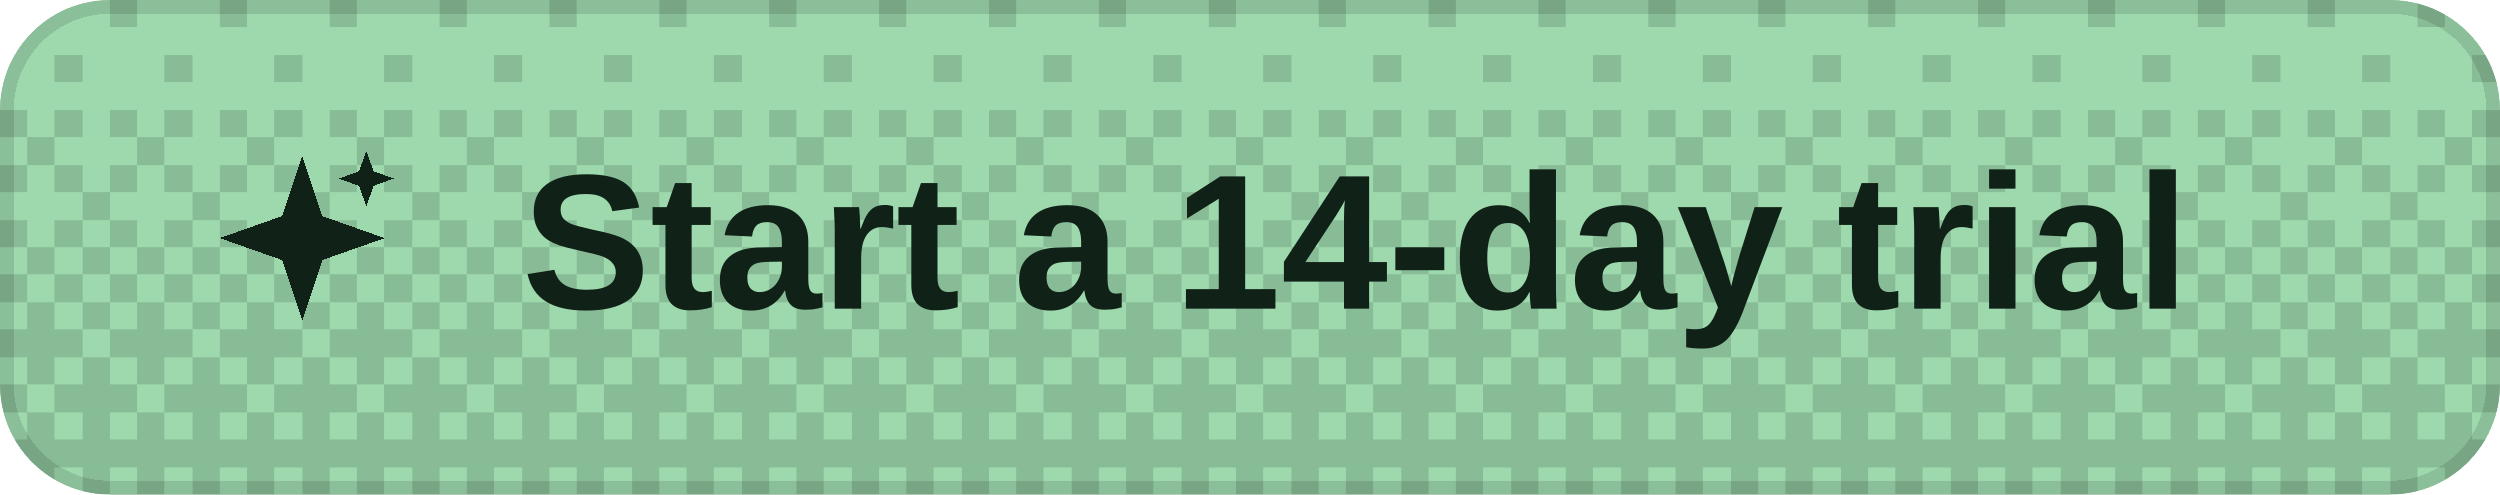
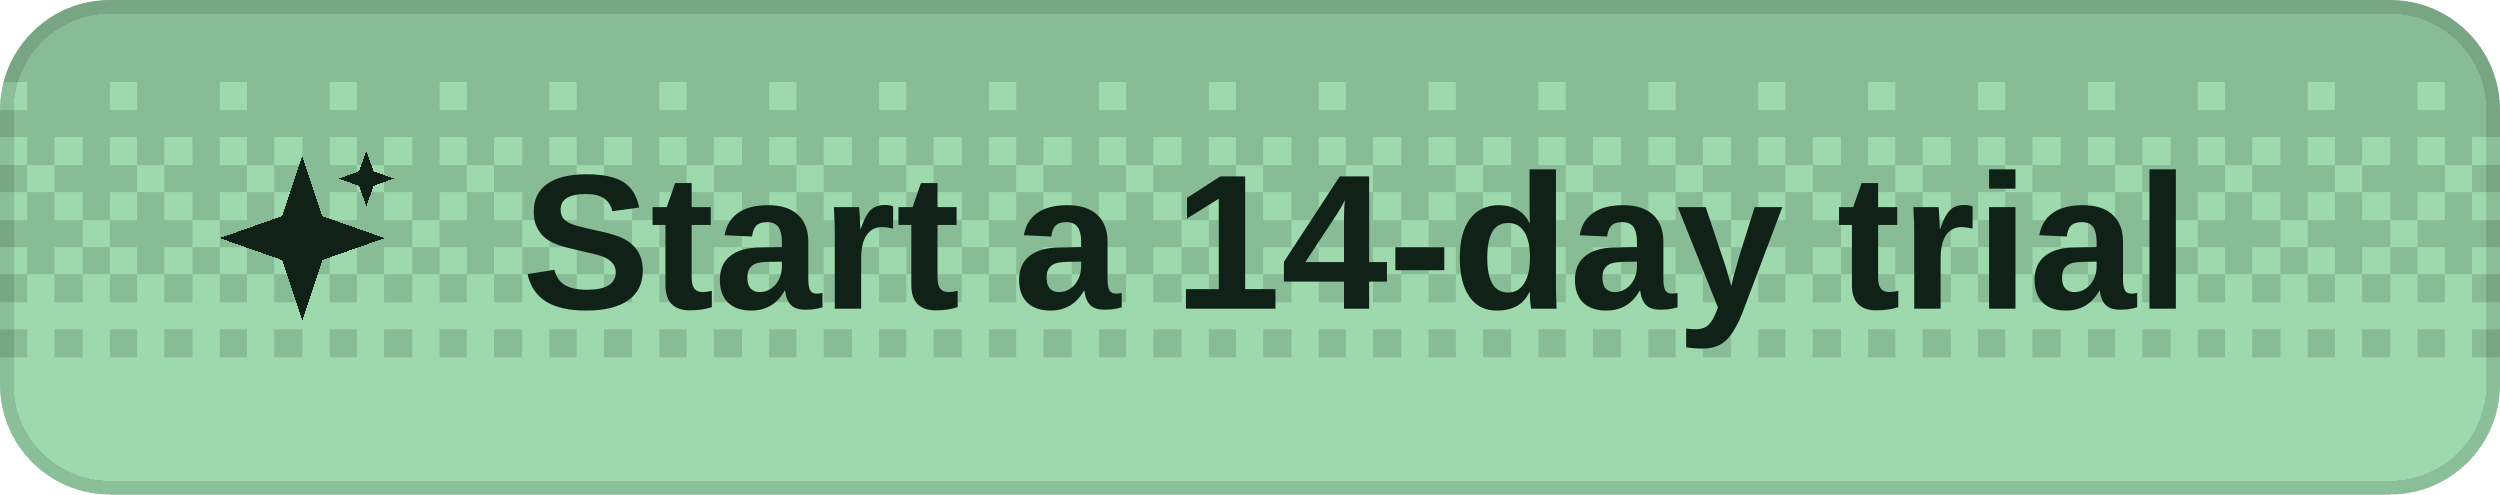
<svg xmlns="http://www.w3.org/2000/svg" width="182" height="36" viewBox="0 0 182 36" role="img" aria-label="Start a 14-day trial" shape-rendering="crispEdges">
  <defs>
    <clipPath id="button-clip">
      <rect width="182" height="36" rx="8" />
    </clipPath>
    <pattern id="dither" width="8" height="36" patternUnits="userSpaceOnUse">
      <svg width="8" height="36" viewBox="0 0 8 36" preserveAspectRatio="none" shape-rendering="crispEdges">
        <g fill="#102117">
          <rect x="0" y="0" width="2" height="2" fill-opacity="1.000" />
-           <rect x="2" y="0" width="2" height="2" fill-opacity="0.000" />
-           <rect x="4" y="0" width="2" height="2" fill-opacity="0.000" />
-           <rect x="6" y="0" width="2" height="2" fill-opacity="0.000" />
-           <rect x="0" y="2" width="2" height="2" fill-opacity="0.000" />
-           <rect x="2" y="2" width="2" height="2" fill-opacity="0.000" />
-           <rect x="4" y="2" width="2" height="2" fill-opacity="0.000" />
-           <rect x="6" y="2" width="2" height="2" fill-opacity="0.000" />
-           <rect x="0" y="4" width="2" height="2" fill-opacity="0.000" />
-           <rect x="2" y="4" width="2" height="2" fill-opacity="0.000" />
+           <rect x="2" y="0" width="2" height="2" fill-opacity="1.000" />
+           <rect x="4" y="0" width="2" height="2" fill-opacity="1.000" />
+           <rect x="6" y="0" width="2" height="2" fill-opacity="1.000" />
+           <rect x="0" y="2" width="2" height="2" fill-opacity="1.000" />
+           <rect x="2" y="2" width="2" height="2" fill-opacity="1.000" />
+           <rect x="4" y="2" width="2" height="2" fill-opacity="1.000" />
+           <rect x="6" y="2" width="2" height="2" fill-opacity="1.000" />
+           <rect x="0" y="4" width="2" height="2" fill-opacity="1.000" />
+           <rect x="2" y="4" width="2" height="2" fill-opacity="1.000" />
          <rect x="4" y="4" width="2" height="2" fill-opacity="1.000" />
-           <rect x="6" y="4" width="2" height="2" fill-opacity="0.000" />
+           <rect x="6" y="4" width="2" height="2" fill-opacity="1.000" />
          <rect x="0" y="6" width="2" height="2" fill-opacity="0.000" />
-           <rect x="2" y="6" width="2" height="2" fill-opacity="0.000" />
-           <rect x="4" y="6" width="2" height="2" fill-opacity="0.000" />
-           <rect x="6" y="6" width="2" height="2" fill-opacity="0.000" />
+           <rect x="2" y="6" width="2" height="2" fill-opacity="1.000" />
+           <rect x="4" y="6" width="2" height="2" fill-opacity="1.000" />
+           <rect x="6" y="6" width="2" height="2" fill-opacity="1.000" />
          <rect x="0" y="8" width="2" height="2" fill-opacity="1.000" />
-           <rect x="2" y="8" width="2" height="2" fill-opacity="0.000" />
+           <rect x="2" y="8" width="2" height="2" fill-opacity="1.000" />
          <rect x="4" y="8" width="2" height="2" fill-opacity="1.000" />
-           <rect x="6" y="8" width="2" height="2" fill-opacity="0.000" />
+           <rect x="6" y="8" width="2" height="2" fill-opacity="1.000" />
          <rect x="0" y="10" width="2" height="2" fill-opacity="0.000" />
          <rect x="2" y="10" width="2" height="2" fill-opacity="1.000" />
          <rect x="4" y="10" width="2" height="2" fill-opacity="0.000" />
-           <rect x="6" y="10" width="2" height="2" fill-opacity="0.000" />
+           <rect x="6" y="10" width="2" height="2" fill-opacity="1.000" />
          <rect x="0" y="12" width="2" height="2" fill-opacity="1.000" />
          <rect x="2" y="12" width="2" height="2" fill-opacity="0.000" />
          <rect x="4" y="12" width="2" height="2" fill-opacity="1.000" />
-           <rect x="6" y="12" width="2" height="2" fill-opacity="0.000" />
+           <rect x="6" y="12" width="2" height="2" fill-opacity="1.000" />
          <rect x="0" y="14" width="2" height="2" fill-opacity="0.000" />
-           <rect x="2" y="14" width="2" height="2" fill-opacity="0.000" />
+           <rect x="2" y="14" width="2" height="2" fill-opacity="1.000" />
          <rect x="4" y="14" width="2" height="2" fill-opacity="0.000" />
          <rect x="6" y="14" width="2" height="2" fill-opacity="1.000" />
          <rect x="0" y="16" width="2" height="2" fill-opacity="1.000" />
-           <rect x="2" y="16" width="2" height="2" fill-opacity="0.000" />
+           <rect x="2" y="16" width="2" height="2" fill-opacity="1.000" />
          <rect x="4" y="16" width="2" height="2" fill-opacity="1.000" />
          <rect x="6" y="16" width="2" height="2" fill-opacity="0.000" />
          <rect x="0" y="18" width="2" height="2" fill-opacity="0.000" />
          <rect x="2" y="18" width="2" height="2" fill-opacity="1.000" />
          <rect x="4" y="18" width="2" height="2" fill-opacity="0.000" />
          <rect x="6" y="18" width="2" height="2" fill-opacity="1.000" />
          <rect x="0" y="20" width="2" height="2" fill-opacity="1.000" />
          <rect x="2" y="20" width="2" height="2" fill-opacity="0.000" />
          <rect x="4" y="20" width="2" height="2" fill-opacity="1.000" />
          <rect x="6" y="20" width="2" height="2" fill-opacity="0.000" />
          <rect x="0" y="22" width="2" height="2" fill-opacity="0.000" />
-           <rect x="2" y="22" width="2" height="2" fill-opacity="1.000" />
+           <rect x="2" y="22" width="2" height="2" fill-opacity="0.000" />
          <rect x="4" y="22" width="2" height="2" fill-opacity="0.000" />
-           <rect x="6" y="22" width="2" height="2" fill-opacity="1.000" />
+           <rect x="6" y="22" width="2" height="2" fill-opacity="0.000" />
          <rect x="0" y="24" width="2" height="2" fill-opacity="1.000" />
-           <rect x="2" y="24" width="2" height="2" fill-opacity="1.000" />
+           <rect x="2" y="24" width="2" height="2" fill-opacity="0.000" />
          <rect x="4" y="24" width="2" height="2" fill-opacity="1.000" />
          <rect x="6" y="24" width="2" height="2" fill-opacity="0.000" />
          <rect x="0" y="26" width="2" height="2" fill-opacity="0.000" />
-           <rect x="2" y="26" width="2" height="2" fill-opacity="1.000" />
+           <rect x="2" y="26" width="2" height="2" fill-opacity="0.000" />
          <rect x="4" y="26" width="2" height="2" fill-opacity="0.000" />
-           <rect x="6" y="26" width="2" height="2" fill-opacity="1.000" />
-           <rect x="0" y="28" width="2" height="2" fill-opacity="1.000" />
+           <rect x="6" y="26" width="2" height="2" fill-opacity="0.000" />
+           <rect x="0" y="28" width="2" height="2" fill-opacity="0.000" />
          <rect x="2" y="28" width="2" height="2" fill-opacity="0.000" />
-           <rect x="4" y="28" width="2" height="2" fill-opacity="1.000" />
-           <rect x="6" y="28" width="2" height="2" fill-opacity="1.000" />
+           <rect x="4" y="28" width="2" height="2" fill-opacity="0.000" />
+           <rect x="6" y="28" width="2" height="2" fill-opacity="0.000" />
          <rect x="0" y="30" width="2" height="2" fill-opacity="0.000" />
-           <rect x="2" y="30" width="2" height="2" fill-opacity="1.000" />
+           <rect x="2" y="30" width="2" height="2" fill-opacity="0.000" />
          <rect x="4" y="30" width="2" height="2" fill-opacity="0.000" />
-           <rect x="6" y="30" width="2" height="2" fill-opacity="1.000" />
-           <rect x="0" y="32" width="2" height="2" fill-opacity="1.000" />
-           <rect x="2" y="32" width="2" height="2" fill-opacity="1.000" />
-           <rect x="4" y="32" width="2" height="2" fill-opacity="1.000" />
-           <rect x="6" y="32" width="2" height="2" fill-opacity="1.000" />
+           <rect x="6" y="30" width="2" height="2" fill-opacity="0.000" />
+           <rect x="0" y="32" width="2" height="2" fill-opacity="0.000" />
+           <rect x="2" y="32" width="2" height="2" fill-opacity="0.000" />
+           <rect x="4" y="32" width="2" height="2" fill-opacity="0.000" />
+           <rect x="6" y="32" width="2" height="2" fill-opacity="0.000" />
          <rect x="0" y="34" width="2" height="2" fill-opacity="0.000" />
-           <rect x="2" y="34" width="2" height="2" fill-opacity="1.000" />
+           <rect x="2" y="34" width="2" height="2" fill-opacity="0.000" />
          <rect x="4" y="34" width="2" height="2" fill-opacity="0.000" />
-           <rect x="6" y="34" width="2" height="2" fill-opacity="1.000" />
+           <rect x="6" y="34" width="2" height="2" fill-opacity="0.000" />
        </g>
      </svg>
    </pattern>
  </defs>
  <g clip-path="url(#button-clip)">
    <rect width="182" height="36" fill="#9ed9ad" />
    <rect width="182" height="36" fill="url(#dither)" opacity="0.16" />
  </g>
  <rect x="0.5" y="0.5" width="181" height="35" rx="7.5" fill="none" stroke="#000" stroke-opacity="0.12" />
  <g transform="translate(14 10) scale(0.6667)">
    <path d="M12 2l2.2 6.6L21 11l-6.8 2.4L12 20l-2.2-6.6L3 11l6.8-2.4z" fill="#102117" />
    <path d="M19 1.5l.8 2.2 2.2.8-2.2.8-.8 2.2-.8-2.2-2.2-.8 2.2-.8z" fill="#102117" />
  </g>
  <text x="38" y="18.5" textLength="128" lengthAdjust="spacingAndGlyphs" fill="#102117" font-family="Geist,Arial,sans-serif" font-size="14" font-weight="700" dominant-baseline="middle">Start a 14-day trial</text>
</svg>
